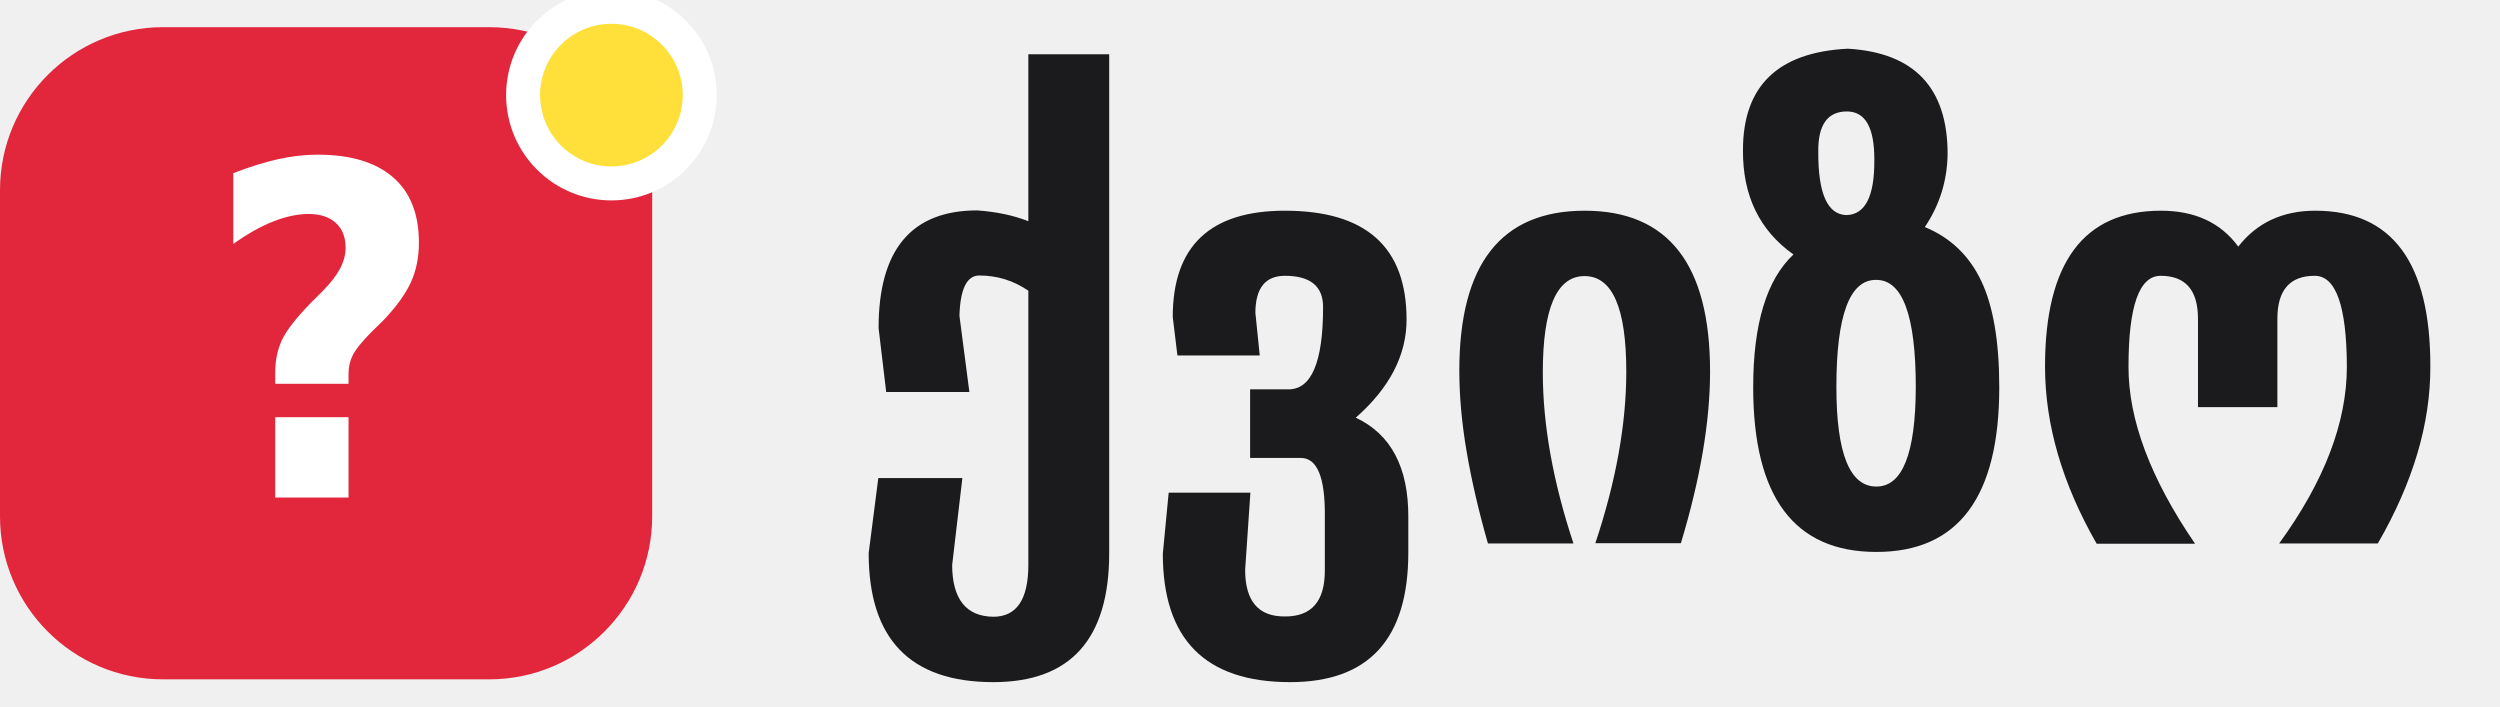
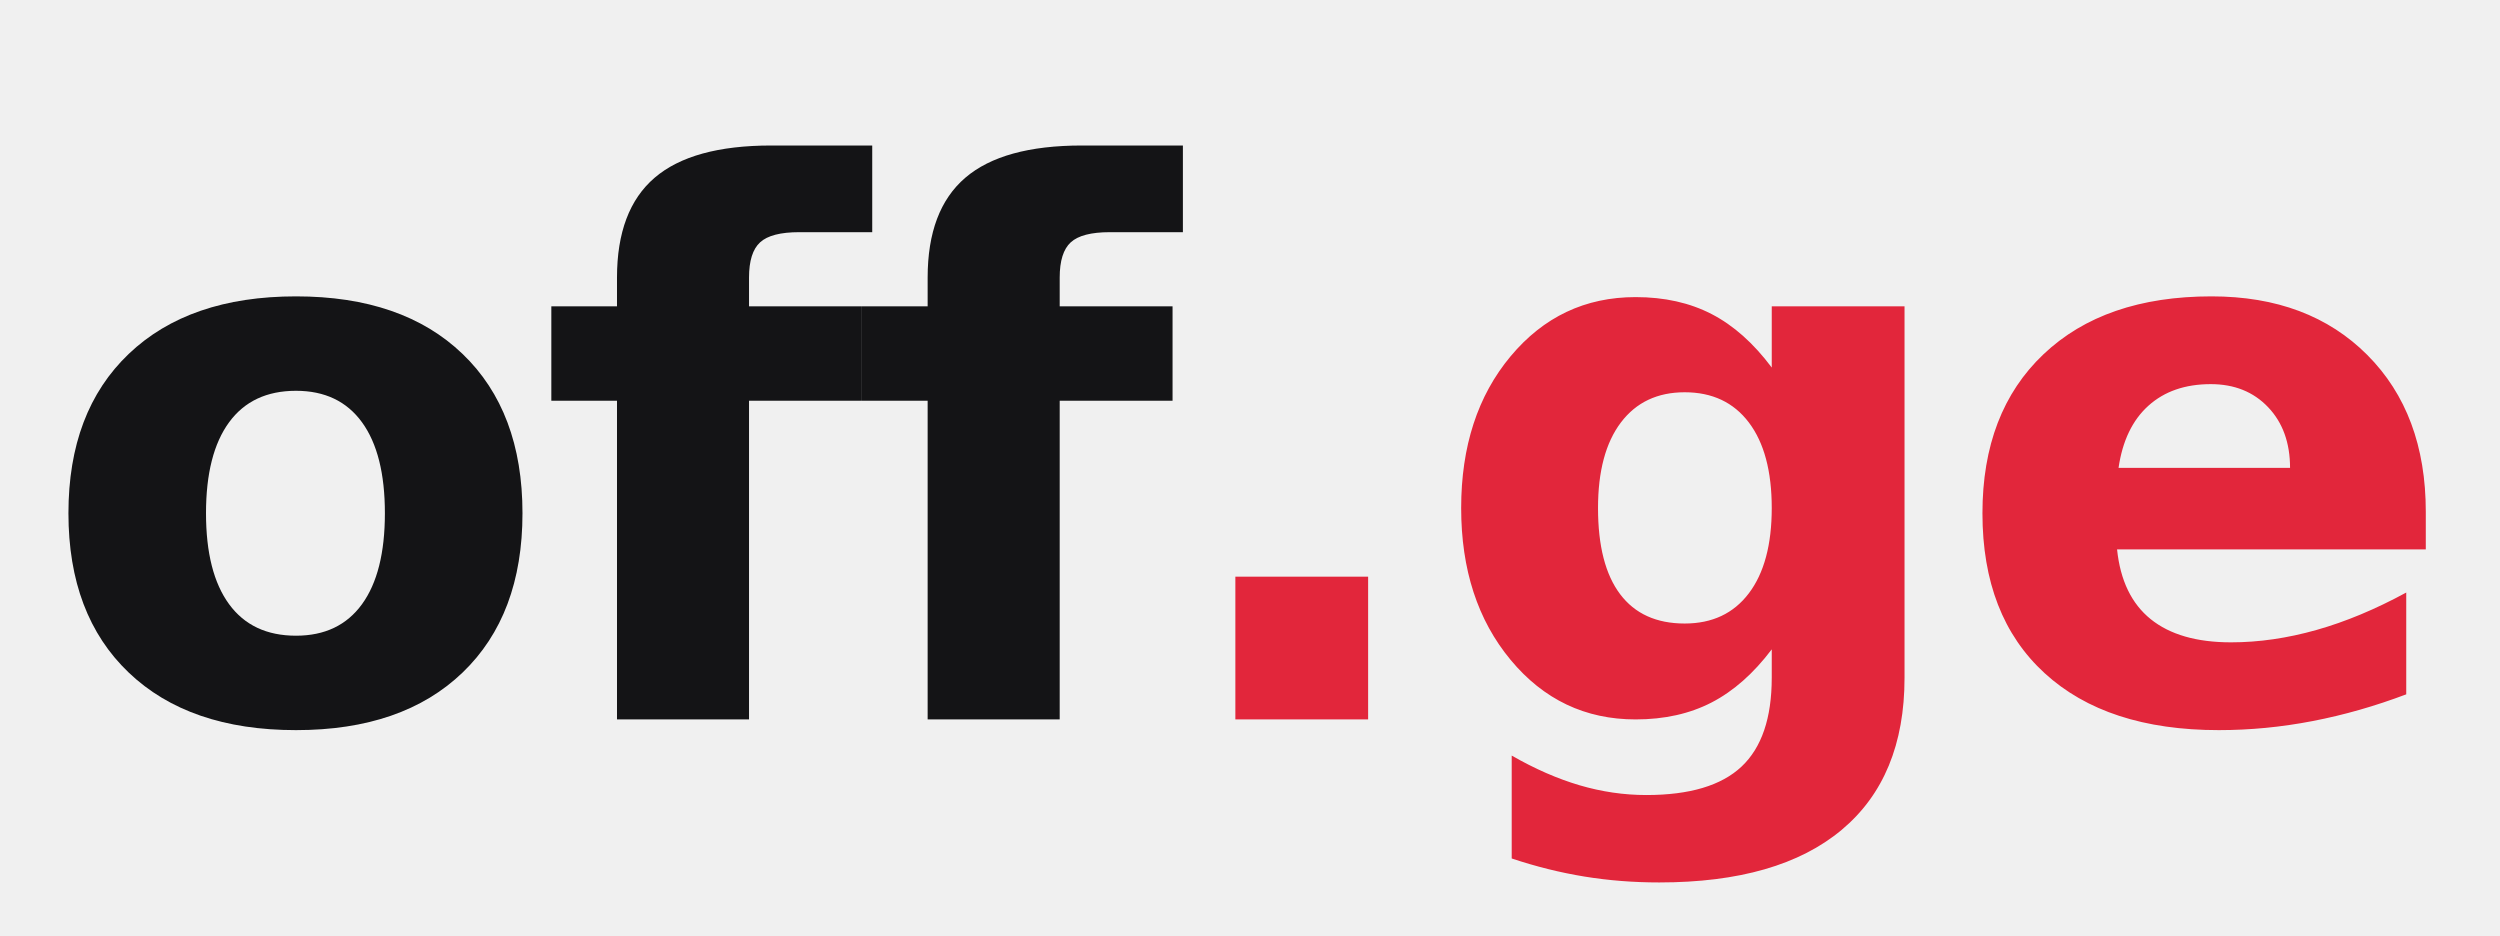
- <svg xmlns="http://www.w3.org/2000/svg" viewBox="0 0 184 52" width="184" height="52" role="img" aria-label="ქვიზო">
-   <rect x="0" y="2" width="48" height="48" rx="12" fill="#e2263b" />
-   <path d="M25.652 28.25H20.256V27.437Q20.256 26.075 20.754 25.021Q21.252 23.967 22.83 22.34L23.792 21.377Q24.639 20.514 25.038 19.75Q25.436 18.986 25.436 18.223Q25.436 17.061 24.714 16.405Q23.992 15.749 22.713 15.749Q21.501 15.749 20.099 16.305Q18.696 16.861 17.168 17.957V12.744Q18.978 12.047 20.472 11.715Q21.966 11.383 23.361 11.383Q26.997 11.383 28.914 13.035Q30.832 14.687 30.832 17.857Q30.832 19.484 30.242 20.771Q29.653 22.058 28.258 23.535L27.295 24.481Q26.283 25.511 25.967 26.133Q25.652 26.756 25.652 27.503ZM20.256 30.707H25.652V36.617H20.256Z" fill="#fff" />
-   <circle cx="45" cy="7" r="6.5" fill="#ffe03a" stroke="#fff" stroke-width="2.5" />
-   <path d="M81.637 40.709Q81.637 50.205 73.107 50.205Q63.934 50.205 63.934 40.709L64.643 35.188H70.83L70.078 41.59Q70.1 45.35 73.107 45.393Q75.686 45.393 75.686 41.568V21.395Q74.053 20.277 72.076 20.277Q70.701 20.277 70.615 23.242L71.346 28.85H65.223L64.664 24.145Q64.664 15.486 71.926 15.486Q74.053 15.637 75.686 16.281V3.992H81.637ZM103.652 40.666Q103.652 50.205 94.951 50.205Q85.584 50.205 85.584 40.752L86.014 36.262H92.029L91.643 41.934Q91.643 45.393 94.564 45.371Q97.508 45.393 97.508 41.998V38.023Q97.551 33.705 95.746 33.705H92.008V28.656H94.801Q97.379 28.699 97.379 22.598Q97.379 20.299 94.564 20.299Q92.416 20.299 92.395 23.006L92.717 26.164H86.658L86.314 23.328Q86.314 15.508 94.564 15.508Q103.523 15.508 103.523 23.521Q103.523 27.453 99.785 30.74Q103.674 32.566 103.652 38.066ZM125.861 27.346Q125.861 32.867 123.713 39.979H117.418Q119.695 33.146 119.695 27.346Q119.695 20.32 116.623 20.32Q113.551 20.32 113.551 27.41Q113.551 33.189 115.807 40.0H109.512Q108.48 36.391 107.943 33.232Q107.406 30.074 107.406 27.281Q107.406 15.508 116.634 15.508Q125.861 15.508 125.861 27.346ZM137.951 11.791Q137.973 8.203 135.932 8.203Q133.783 8.203 133.826 11.189Q133.805 15.766 135.889 15.83Q137.973 15.787 137.951 11.791ZM141.002 28.506Q141.002 20.578 138.08 20.6Q135.158 20.578 135.158 28.484Q135.158 35.811 138.102 35.811Q140.98 35.811 141.002 28.506ZM147.146 28.506Q147.146 40.623 138.102 40.623Q129.035 40.623 129.035 28.506Q129.035 21.502 132.0 18.73Q128.24 16.066 128.283 11.039Q128.283 3.971 135.996 3.584Q143.344 4.014 143.344 11.34Q143.301 14.283 141.668 16.711Q144.482 17.871 145.814 20.664Q147.146 23.457 147.146 28.506ZM178.873 26.98Q178.895 33.275 175.006 40.0H167.744Q172.729 33.146 172.729 26.98Q172.707 20.299 170.365 20.299Q167.615 20.299 167.615 23.457V29.967H161.771V23.457Q161.771 20.299 159.021 20.299Q156.658 20.299 156.658 26.98Q156.637 32.824 161.557 40.021H154.316Q150.514 33.383 150.514 26.98Q150.514 15.508 159.043 15.508Q162.803 15.508 164.736 18.15Q166.799 15.508 170.408 15.508Q178.895 15.508 178.873 26.98Z" fill="#1b1b1d" />
+ <svg xmlns="http://www.w3.org/2000/svg" viewBox="0 0 139 52" width="139" height="52" role="img" aria-label="off.ge">
+   <path d="M16.458 21.728Q14.018 21.728 12.736 23.481Q11.454 25.234 11.454 28.536Q11.454 31.838 12.736 33.591Q14.018 35.345 16.458 35.345Q18.857 35.345 20.129 33.591Q21.4 31.838 21.4 28.536Q21.4 25.234 20.129 23.481Q18.857 21.728 16.458 21.728ZM16.458 16.478Q22.385 16.478 25.717 19.677Q29.05 22.876 29.05 28.536Q29.05 34.196 25.717 37.396Q22.385 40.595 16.458 40.595Q10.511 40.595 7.158 37.396Q3.805 34.196 3.805 28.536Q3.805 22.876 7.158 19.677Q10.511 16.478 16.458 16.478ZM48.496 8.09V12.909H44.436Q42.877 12.909 42.262 13.473Q41.646 14.037 41.646 15.432V17.031H47.922V22.281H41.646V40.0H34.305V22.281H30.654V17.031H34.305V15.432Q34.305 11.679 36.396 9.884Q38.488 8.09 42.877 8.09ZM65.769 8.09V12.909H61.708Q60.149 12.909 59.534 13.473Q58.919 14.037 58.919 15.432V17.031H65.194V22.281H58.919V40.0H51.577V22.281H47.927V17.031H51.577V15.432Q51.577 11.679 53.669 9.884Q55.761 8.09 60.149 8.09Z" fill="#141416" />
+   <path d="M68.686 32.063H76.068V40.0H68.686ZM98.509 36.104Q96.991 38.113 95.166 39.057Q93.341 40.0 90.941 40.0Q86.737 40.0 83.989 36.688Q81.241 33.376 81.241 28.249Q81.241 23.102 83.989 19.81Q86.737 16.519 90.941 16.519Q93.341 16.519 95.166 17.462Q96.991 18.405 98.509 20.436V17.031H105.892V37.683Q105.892 43.22 102.395 46.142Q98.898 49.064 92.254 49.064Q90.101 49.064 88.091 48.736Q86.081 48.408 84.051 47.731V42.01Q85.979 43.117 87.824 43.661Q89.67 44.204 91.536 44.204Q95.146 44.204 96.827 42.625Q98.509 41.046 98.509 37.683ZM93.669 21.81Q91.393 21.81 90.121 23.491Q88.85 25.173 88.85 28.249Q88.85 31.407 90.08 33.038Q91.311 34.668 93.669 34.668Q95.966 34.668 97.237 32.986Q98.509 31.305 98.509 28.249Q98.509 25.173 97.237 23.491Q95.966 21.81 93.669 21.81ZM134.874 28.454V30.546H117.709Q117.976 33.13 119.575 34.422Q121.175 35.714 124.046 35.714Q126.363 35.714 128.793 35.027Q131.224 34.34 133.787 32.945V38.605Q131.183 39.59 128.578 40.092Q125.974 40.595 123.369 40.595Q117.135 40.595 113.679 37.426Q110.224 34.258 110.224 28.536Q110.224 22.917 113.618 19.697Q117.012 16.478 122.959 16.478Q128.373 16.478 131.624 19.738Q134.874 22.999 134.874 28.454ZM127.327 26.014Q127.327 23.922 126.107 22.64Q124.887 21.358 122.918 21.358Q120.785 21.358 119.452 22.558Q118.119 23.758 117.791 26.014Z" fill="#e2263b" />
</svg>
